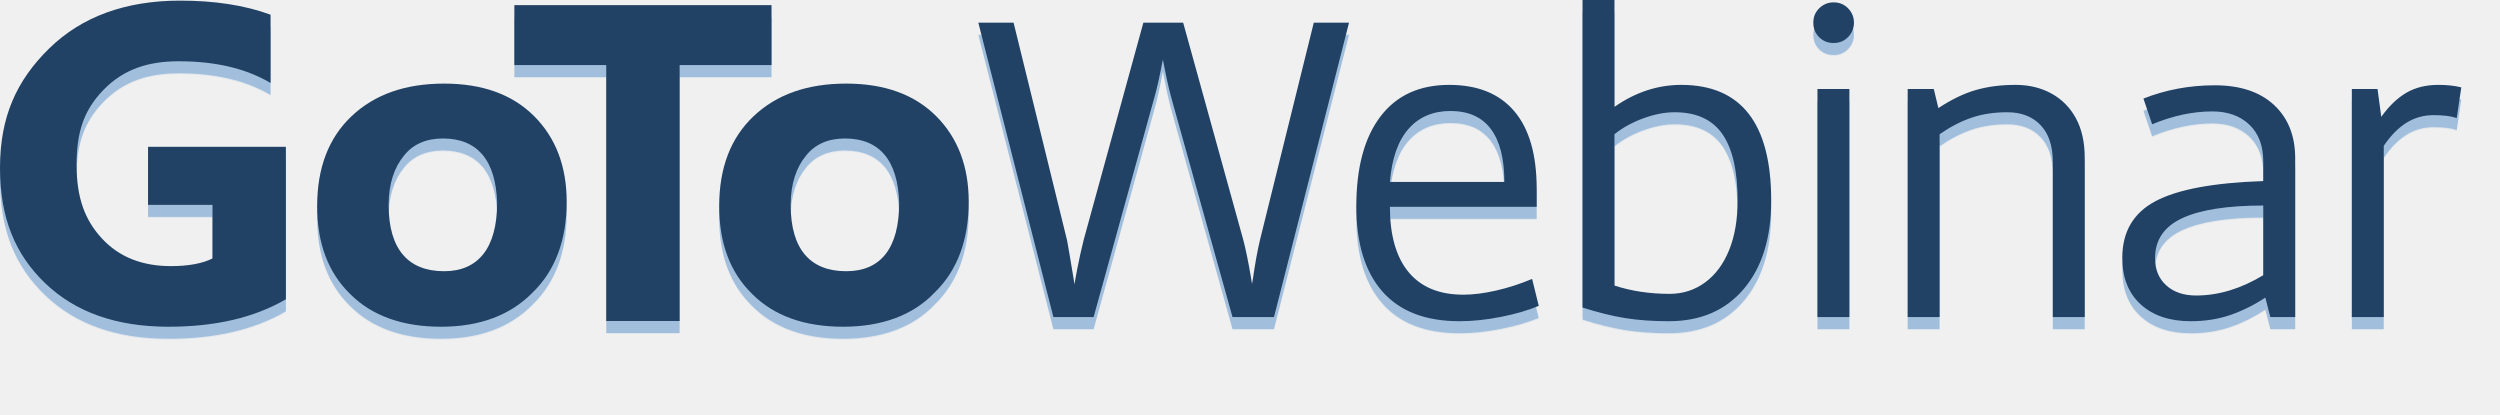
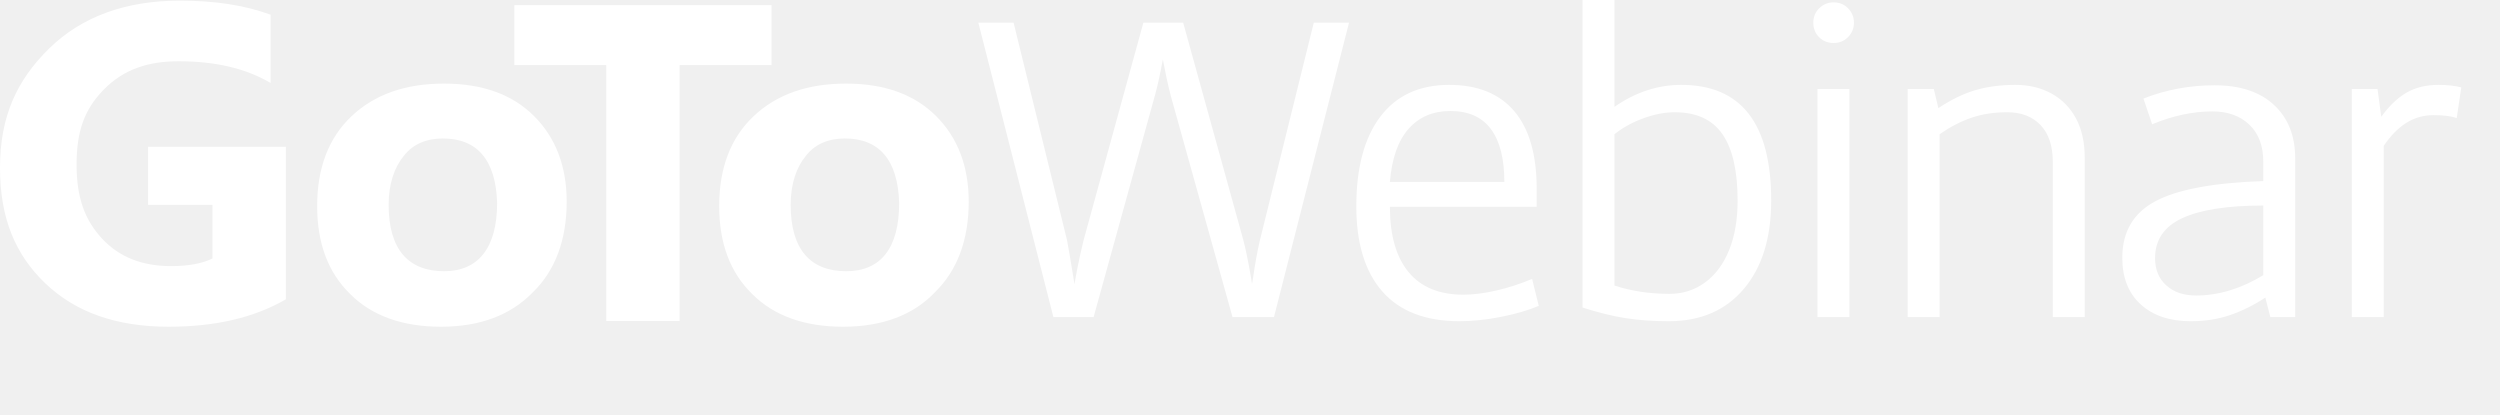
- <svg xmlns="http://www.w3.org/2000/svg" xmlns:xlink="http://www.w3.org/1999/xlink" width="205px" height="34px" viewBox="0 0 205 34" version="1.1">
-   <defs>
-     <path d="M23.443,25.542 C20.827,27.06 17.635,27.792 13.815,27.792 C9.524,27.792 6.175,26.589 3.715,24.234 C1.256,21.879 0,18.896 0,14.762 C0,10.576 1.361,7.593 4.029,4.977 C6.698,2.361 10.309,1.052 14.757,1.052 C17.582,1.052 20.042,1.419 22.187,2.204 L22.187,7.803 C20.147,6.599 17.635,6.024 14.652,6.024 C12.193,6.024 10.152,6.651 8.477,8.378 C6.907,10.001 6.279,11.78 6.279,14.501 C6.279,17.222 6.96,19.053 8.373,20.571 C9.785,22.088 11.669,22.821 14.024,22.821 C15.437,22.821 16.588,22.612 17.425,22.193 L17.425,17.797 L12.14,17.797 L12.14,13.036 L23.443,13.036 L23.443,25.542 L23.443,25.542 Z M63.265,6.338 L55.73,6.338 L55.73,27.321 L49.712,27.321 L49.712,6.338 L42.177,6.338 L42.177,1.419 L63.265,1.419 L63.265,6.338 Z M36.159,27.792 C33.019,27.792 30.508,26.903 28.728,25.123 C26.897,23.344 26.007,20.937 26.007,17.902 C26.007,14.762 26.949,12.303 28.833,10.524 C30.717,8.745 33.229,7.855 36.421,7.855 C39.56,7.855 42.02,8.745 43.799,10.524 C45.578,12.303 46.468,14.658 46.468,17.536 C46.468,20.676 45.526,23.187 43.694,24.967 C41.863,26.85 39.351,27.792 36.159,27.792 L36.159,27.792 Z M36.316,12.355 C34.956,12.355 33.857,12.826 33.124,13.768 C32.339,14.71 31.868,16.071 31.868,17.797 C31.868,21.46 33.49,23.24 36.421,23.24 C39.194,23.24 40.764,21.356 40.764,17.641 C40.659,14.134 39.142,12.355 36.316,12.355 L36.316,12.355 Z M69.126,27.792 C65.986,27.792 63.475,26.903 61.695,25.123 C59.864,23.344 58.974,20.937 58.974,17.902 C58.974,14.762 59.916,12.303 61.8,10.524 C63.684,8.745 66.196,7.855 69.388,7.855 C72.527,7.855 74.987,8.745 76.766,10.524 C78.545,12.303 79.435,14.658 79.435,17.536 C79.435,20.676 78.493,23.187 76.661,24.967 C74.882,26.85 72.318,27.792 69.126,27.792 L69.126,27.792 Z M69.283,12.355 C67.923,12.355 66.824,12.826 66.091,13.768 C65.306,14.71 64.835,16.071 64.835,17.797 C64.835,21.46 66.457,23.24 69.388,23.24 C72.214,23.24 73.731,21.356 73.731,17.641 C73.626,14.134 72.109,12.355 69.283,12.355 L69.283,12.355 Z" id="path-1" />
-     <filter x="-50%" y="-50%" width="200%" height="200%" filterUnits="objectBoundingBox" id="filter-2">
-       <feOffset dx="0" dy="1" in="SourceAlpha" result="shadowOffsetOuter1" />
-       <feColorMatrix values="0 0 0 0 0.322   0 0 0 0 0.557   0 0 0 0 0.792  0 0 0 0.5 0" type="matrix" in="shadowOffsetOuter1" />
-     </filter>
-     <path d="M95.354,5.886 C95.105,7.201 94.889,8.175 94.708,8.81 L89.676,27 L86.378,27 L80.224,2.86 L83.114,2.86 L87.5,20.71 L87.704,21.866 L88.112,24.314 C88.112,24.269 88.135,24.121 88.18,23.872 C88.225,23.623 88.282,23.322 88.35,22.971 C88.418,22.62 88.497,22.24 88.588,21.832 C88.679,21.424 88.769,21.039 88.86,20.676 L93.756,2.86 L97.02,2.86 L101.95,20.676 C102.154,21.447 102.369,22.501 102.596,23.838 L102.664,24.28 L102.732,23.906 C102.913,22.637 103.106,21.571 103.31,20.71 L107.73,2.86 L110.62,2.86 L104.466,27 L101.066,27 L96,8.844 C95.773,7.96 95.558,6.974 95.354,5.886 L95.354,5.886 Z M126.008,17.956 L113.972,17.956 C113.972,20.291 114.482,22.076 115.502,23.311 C116.522,24.546 118.018,25.164 119.99,25.164 C120.806,25.164 121.707,25.051 122.693,24.824 C123.679,24.597 124.659,24.28 125.634,23.872 L126.178,26.082 C125.317,26.445 124.285,26.745 123.084,26.983 C121.883,27.221 120.749,27.34 119.684,27.34 C116.896,27.34 114.788,26.53 113.36,24.909 C111.932,23.288 111.218,20.959 111.218,17.922 C111.218,14.749 111.875,12.295 113.19,10.561 C114.505,8.827 116.386,7.96 118.834,7.96 C121.169,7.96 122.948,8.68 124.172,10.119 C125.396,11.558 126.008,13.683 126.008,16.494 L126.008,17.956 Z M123.356,15.916 C123.356,14.012 122.988,12.567 122.251,11.581 C121.514,10.595 120.409,10.102 118.936,10.102 C117.508,10.102 116.363,10.589 115.502,11.564 C114.641,12.539 114.131,13.989 113.972,15.916 L123.356,15.916 Z M145.238,17.446 C145.238,20.506 144.49,22.92 142.994,24.688 C141.498,26.456 139.447,27.34 136.84,27.34 C135.525,27.34 134.335,27.255 133.27,27.085 C132.205,26.915 131.037,26.626 129.768,26.218 L129.768,0.888 L132.386,0.888 L132.386,9.762 C134.109,8.561 135.933,7.96 137.86,7.96 C142.779,7.96 145.238,11.122 145.238,17.446 L145.238,17.446 Z M142.484,17.446 C142.484,15.021 142.07,13.207 141.243,12.006 C140.416,10.805 139.107,10.204 137.316,10.204 C136.523,10.204 135.673,10.368 134.766,10.697 C133.859,11.026 133.066,11.462 132.386,12.006 L132.386,24.416 C133.769,24.869 135.276,25.096 136.908,25.096 C137.996,25.096 138.965,24.784 139.815,24.161 C140.665,23.538 141.322,22.654 141.787,21.509 C142.252,20.364 142.484,19.01 142.484,17.446 L142.484,17.446 Z M149.032,27 L149.032,8.3 L151.65,8.3 L151.65,27 L149.032,27 Z M148.692,2.86 C148.692,2.384 148.856,1.987 149.185,1.67 C149.514,1.353 149.905,1.194 150.358,1.194 C150.834,1.194 151.231,1.358 151.548,1.687 C151.865,2.016 152.024,2.407 152.024,2.86 C152.024,3.313 151.865,3.704 151.548,4.033 C151.231,4.362 150.834,4.526 150.358,4.526 C149.882,4.526 149.485,4.367 149.168,4.05 C148.851,3.733 148.692,3.336 148.692,2.86 L148.692,2.86 Z M170.948,27 L168.33,27 L168.33,14.284 C168.33,12.969 167.996,11.961 167.327,11.258 C166.658,10.555 165.746,10.204 164.59,10.204 C163.525,10.204 162.556,10.351 161.683,10.646 C160.81,10.941 159.932,11.394 159.048,12.006 L159.048,27 L156.43,27 L156.43,8.3 L158.572,8.3 L158.946,9.864 C160.011,9.161 161.031,8.668 162.006,8.385 C162.981,8.102 164.069,7.96 165.27,7.96 C166.381,7.96 167.367,8.198 168.228,8.674 C169.089,9.15 169.758,9.83 170.234,10.714 C170.71,11.598 170.948,12.675 170.948,13.944 L170.948,27 Z M186.166,27 L185.758,25.402 C184.829,26.014 183.871,26.49 182.885,26.83 C181.899,27.17 180.817,27.34 179.638,27.34 C177.915,27.34 176.55,26.881 175.541,25.963 C174.532,25.045 174.028,23.77 174.028,22.138 C174.028,20.007 174.935,18.46 176.748,17.497 C178.561,16.534 181.508,15.984 185.588,15.848 L185.588,14.25 C185.588,12.958 185.208,11.949 184.449,11.224 C183.69,10.499 182.675,10.136 181.406,10.136 C179.819,10.136 178.176,10.487 176.476,11.19 L175.762,9.082 C177.598,8.357 179.547,7.994 181.61,7.994 C183.695,7.994 185.316,8.532 186.472,9.609 C187.628,10.686 188.206,12.142 188.206,13.978 L188.206,27 L186.166,27 Z M185.588,17.854 C182.641,17.854 180.426,18.2 178.941,18.891 C177.456,19.582 176.714,20.676 176.714,22.172 C176.714,23.101 177.02,23.844 177.632,24.399 C178.244,24.954 179.06,25.232 180.08,25.232 C181.916,25.232 183.752,24.677 185.588,23.566 L185.588,17.854 Z M192.85,8.3 L194.958,8.3 L195.264,10.578 C195.899,9.694 196.584,9.037 197.321,8.606 C198.058,8.175 198.936,7.96 199.956,7.96 C200.659,7.96 201.282,8.028 201.826,8.164 L201.452,10.68 C200.999,10.521 200.364,10.442 199.548,10.442 C198.732,10.442 197.99,10.652 197.321,11.071 C196.652,11.49 196.035,12.119 195.468,12.958 L195.468,27 L192.85,27 L192.85,8.3 Z" id="path-3" />
-     <filter x="-50%" y="-50%" width="200%" height="200%" filterUnits="objectBoundingBox" id="filter-4">
-       <feOffset dx="0" dy="1" in="SourceAlpha" result="shadowOffsetOuter1" />
-       <feColorMatrix values="0 0 0 0 0.322   0 0 0 0 0.557   0 0 0 0 0.792  0 0 0 0.5 0" type="matrix" in="shadowOffsetOuter1" />
-     </filter>
-   </defs>
+ <svg xmlns="http://www.w3.org/2000/svg" width="205px" height="34px" viewBox="0 0 205 34" version="1.1">
+   <defs />
  <g stroke="none" stroke-width="1" fill="none" fill-rule="evenodd">
-     <g>
+     <g fill="#FFFFFF">
      <g transform="translate(0, -1)">
-         <g>
-           <use fill="black" fill-opacity="1" filter="url(#filter-2)" xlink:href="#path-1" />
-           <use fill="#214265" fill-rule="evenodd" xlink:href="#path-1" />
-         </g>
-         <g>
-           <use fill="black" fill-opacity="1" filter="url(#filter-4)" xlink:href="#path-3" />
-           <use fill="#214265" fill-rule="evenodd" xlink:href="#path-3" />
-         </g>
+         <path d="M23.443,25.542 C20.827,27.06 17.635,27.792 13.815,27.792 C9.524,27.792 6.175,26.589 3.715,24.234 C1.256,21.879 0,18.896 0,14.762 C0,10.576 1.361,7.593 4.029,4.977 C6.698,2.361 10.309,1.052 14.757,1.052 C17.582,1.052 20.042,1.419 22.187,2.204 L22.187,7.803 C20.147,6.599 17.635,6.024 14.652,6.024 C12.193,6.024 10.152,6.651 8.477,8.378 C6.907,10.001 6.279,11.78 6.279,14.501 C6.279,17.222 6.96,19.053 8.373,20.571 C9.785,22.088 11.669,22.821 14.024,22.821 C15.437,22.821 16.588,22.612 17.425,22.193 L17.425,17.797 L12.14,17.797 L12.14,13.036 L23.443,13.036 L23.443,25.542 L23.443,25.542 Z M63.265,6.338 L55.73,6.338 L55.73,27.321 L49.712,27.321 L49.712,6.338 L42.177,6.338 L42.177,1.419 L63.265,1.419 L63.265,6.338 Z M36.159,27.792 C33.019,27.792 30.508,26.903 28.728,25.123 C26.897,23.344 26.007,20.937 26.007,17.902 C26.007,14.762 26.949,12.303 28.833,10.524 C30.717,8.745 33.229,7.855 36.421,7.855 C39.56,7.855 42.02,8.745 43.799,10.524 C45.578,12.303 46.468,14.658 46.468,17.536 C46.468,20.676 45.526,23.187 43.694,24.967 C41.863,26.85 39.351,27.792 36.159,27.792 L36.159,27.792 Z M36.316,12.355 C34.956,12.355 33.857,12.826 33.124,13.768 C32.339,14.71 31.868,16.071 31.868,17.797 C31.868,21.46 33.49,23.24 36.421,23.24 C39.194,23.24 40.764,21.356 40.764,17.641 C40.659,14.134 39.142,12.355 36.316,12.355 L36.316,12.355 Z M69.126,27.792 C65.986,27.792 63.475,26.903 61.695,25.123 C59.864,23.344 58.974,20.937 58.974,17.902 C58.974,14.762 59.916,12.303 61.8,10.524 C63.684,8.745 66.196,7.855 69.388,7.855 C72.527,7.855 74.987,8.745 76.766,10.524 C78.545,12.303 79.435,14.658 79.435,17.536 C79.435,20.676 78.493,23.187 76.661,24.967 C74.882,26.85 72.318,27.792 69.126,27.792 L69.126,27.792 Z M69.283,12.355 C67.923,12.355 66.824,12.826 66.091,13.768 C65.306,14.71 64.835,16.071 64.835,17.797 C64.835,21.46 66.457,23.24 69.388,23.24 C72.214,23.24 73.731,21.356 73.731,17.641 C73.626,14.134 72.109,12.355 69.283,12.355 L69.283,12.355 Z" />
+         <path d="M95.354,5.886 C95.105,7.201 94.889,8.175 94.708,8.81 L89.676,27 L86.378,27 L80.224,2.86 L83.114,2.86 L87.5,20.71 L87.704,21.866 L88.112,24.314 C88.112,24.269 88.135,24.121 88.18,23.872 C88.225,23.623 88.282,23.322 88.35,22.971 C88.418,22.62 88.497,22.24 88.588,21.832 C88.679,21.424 88.769,21.039 88.86,20.676 L93.756,2.86 L97.02,2.86 L101.95,20.676 C102.154,21.447 102.369,22.501 102.596,23.838 L102.664,24.28 L102.732,23.906 C102.913,22.637 103.106,21.571 103.31,20.71 L107.73,2.86 L110.62,2.86 L104.466,27 L101.066,27 L96,8.844 C95.773,7.96 95.558,6.974 95.354,5.886 L95.354,5.886 Z M126.008,17.956 L113.972,17.956 C113.972,20.291 114.482,22.076 115.502,23.311 C116.522,24.546 118.018,25.164 119.99,25.164 C120.806,25.164 121.707,25.051 122.693,24.824 C123.679,24.597 124.659,24.28 125.634,23.872 L126.178,26.082 C125.317,26.445 124.285,26.745 123.084,26.983 C121.883,27.221 120.749,27.34 119.684,27.34 C116.896,27.34 114.788,26.53 113.36,24.909 C111.932,23.288 111.218,20.959 111.218,17.922 C111.218,14.749 111.875,12.295 113.19,10.561 C114.505,8.827 116.386,7.96 118.834,7.96 C121.169,7.96 122.948,8.68 124.172,10.119 C125.396,11.558 126.008,13.683 126.008,16.494 L126.008,17.956 Z M123.356,15.916 C123.356,14.012 122.988,12.567 122.251,11.581 C121.514,10.595 120.409,10.102 118.936,10.102 C117.508,10.102 116.363,10.589 115.502,11.564 C114.641,12.539 114.131,13.989 113.972,15.916 L123.356,15.916 Z M145.238,17.446 C145.238,20.506 144.49,22.92 142.994,24.688 C141.498,26.456 139.447,27.34 136.84,27.34 C135.525,27.34 134.335,27.255 133.27,27.085 C132.205,26.915 131.037,26.626 129.768,26.218 L129.768,0.888 L132.386,0.888 L132.386,9.762 C134.109,8.561 135.933,7.96 137.86,7.96 C142.779,7.96 145.238,11.122 145.238,17.446 L145.238,17.446 Z M142.484,17.446 C142.484,15.021 142.07,13.207 141.243,12.006 C140.416,10.805 139.107,10.204 137.316,10.204 C136.523,10.204 135.673,10.368 134.766,10.697 C133.859,11.026 133.066,11.462 132.386,12.006 L132.386,24.416 C133.769,24.869 135.276,25.096 136.908,25.096 C137.996,25.096 138.965,24.784 139.815,24.161 C140.665,23.538 141.322,22.654 141.787,21.509 C142.252,20.364 142.484,19.01 142.484,17.446 L142.484,17.446 Z M149.032,27 L149.032,8.3 L151.65,8.3 L151.65,27 L149.032,27 Z M148.692,2.86 C148.692,2.384 148.856,1.987 149.185,1.67 C149.514,1.353 149.905,1.194 150.358,1.194 C150.834,1.194 151.231,1.358 151.548,1.687 C151.865,2.016 152.024,2.407 152.024,2.86 C152.024,3.313 151.865,3.704 151.548,4.033 C151.231,4.362 150.834,4.526 150.358,4.526 C149.882,4.526 149.485,4.367 149.168,4.05 C148.851,3.733 148.692,3.336 148.692,2.86 L148.692,2.86 Z M170.948,27 L168.33,27 L168.33,14.284 C168.33,12.969 167.996,11.961 167.327,11.258 C166.658,10.555 165.746,10.204 164.59,10.204 C163.525,10.204 162.556,10.351 161.683,10.646 C160.81,10.941 159.932,11.394 159.048,12.006 L159.048,27 L156.43,27 L156.43,8.3 L158.572,8.3 L158.946,9.864 C160.011,9.161 161.031,8.668 162.006,8.385 C162.981,8.102 164.069,7.96 165.27,7.96 C166.381,7.96 167.367,8.198 168.228,8.674 C169.089,9.15 169.758,9.83 170.234,10.714 C170.71,11.598 170.948,12.675 170.948,13.944 L170.948,27 Z M186.166,27 L185.758,25.402 C184.829,26.014 183.871,26.49 182.885,26.83 C181.899,27.17 180.817,27.34 179.638,27.34 C177.915,27.34 176.55,26.881 175.541,25.963 C174.532,25.045 174.028,23.77 174.028,22.138 C174.028,20.007 174.935,18.46 176.748,17.497 C178.561,16.534 181.508,15.984 185.588,15.848 L185.588,14.25 C185.588,12.958 185.208,11.949 184.449,11.224 C183.69,10.499 182.675,10.136 181.406,10.136 C179.819,10.136 178.176,10.487 176.476,11.19 L175.762,9.082 C177.598,8.357 179.547,7.994 181.61,7.994 C183.695,7.994 185.316,8.532 186.472,9.609 C187.628,10.686 188.206,12.142 188.206,13.978 L188.206,27 L186.166,27 Z M185.588,17.854 C182.641,17.854 180.426,18.2 178.941,18.891 C177.456,19.582 176.714,20.676 176.714,22.172 C176.714,23.101 177.02,23.844 177.632,24.399 C178.244,24.954 179.06,25.232 180.08,25.232 C181.916,25.232 183.752,24.677 185.588,23.566 L185.588,17.854 Z M192.85,8.3 L194.958,8.3 L195.264,10.578 C195.899,9.694 196.584,9.037 197.321,8.606 C198.058,8.175 198.936,7.96 199.956,7.96 C200.659,7.96 201.282,8.028 201.826,8.164 L201.452,10.68 C200.999,10.521 200.364,10.442 199.548,10.442 C198.732,10.442 197.99,10.652 197.321,11.071 C196.652,11.49 196.035,12.119 195.468,12.958 L195.468,27 L192.85,27 L192.85,8.3 Z" />
      </g>
    </g>
  </g>
</svg>
